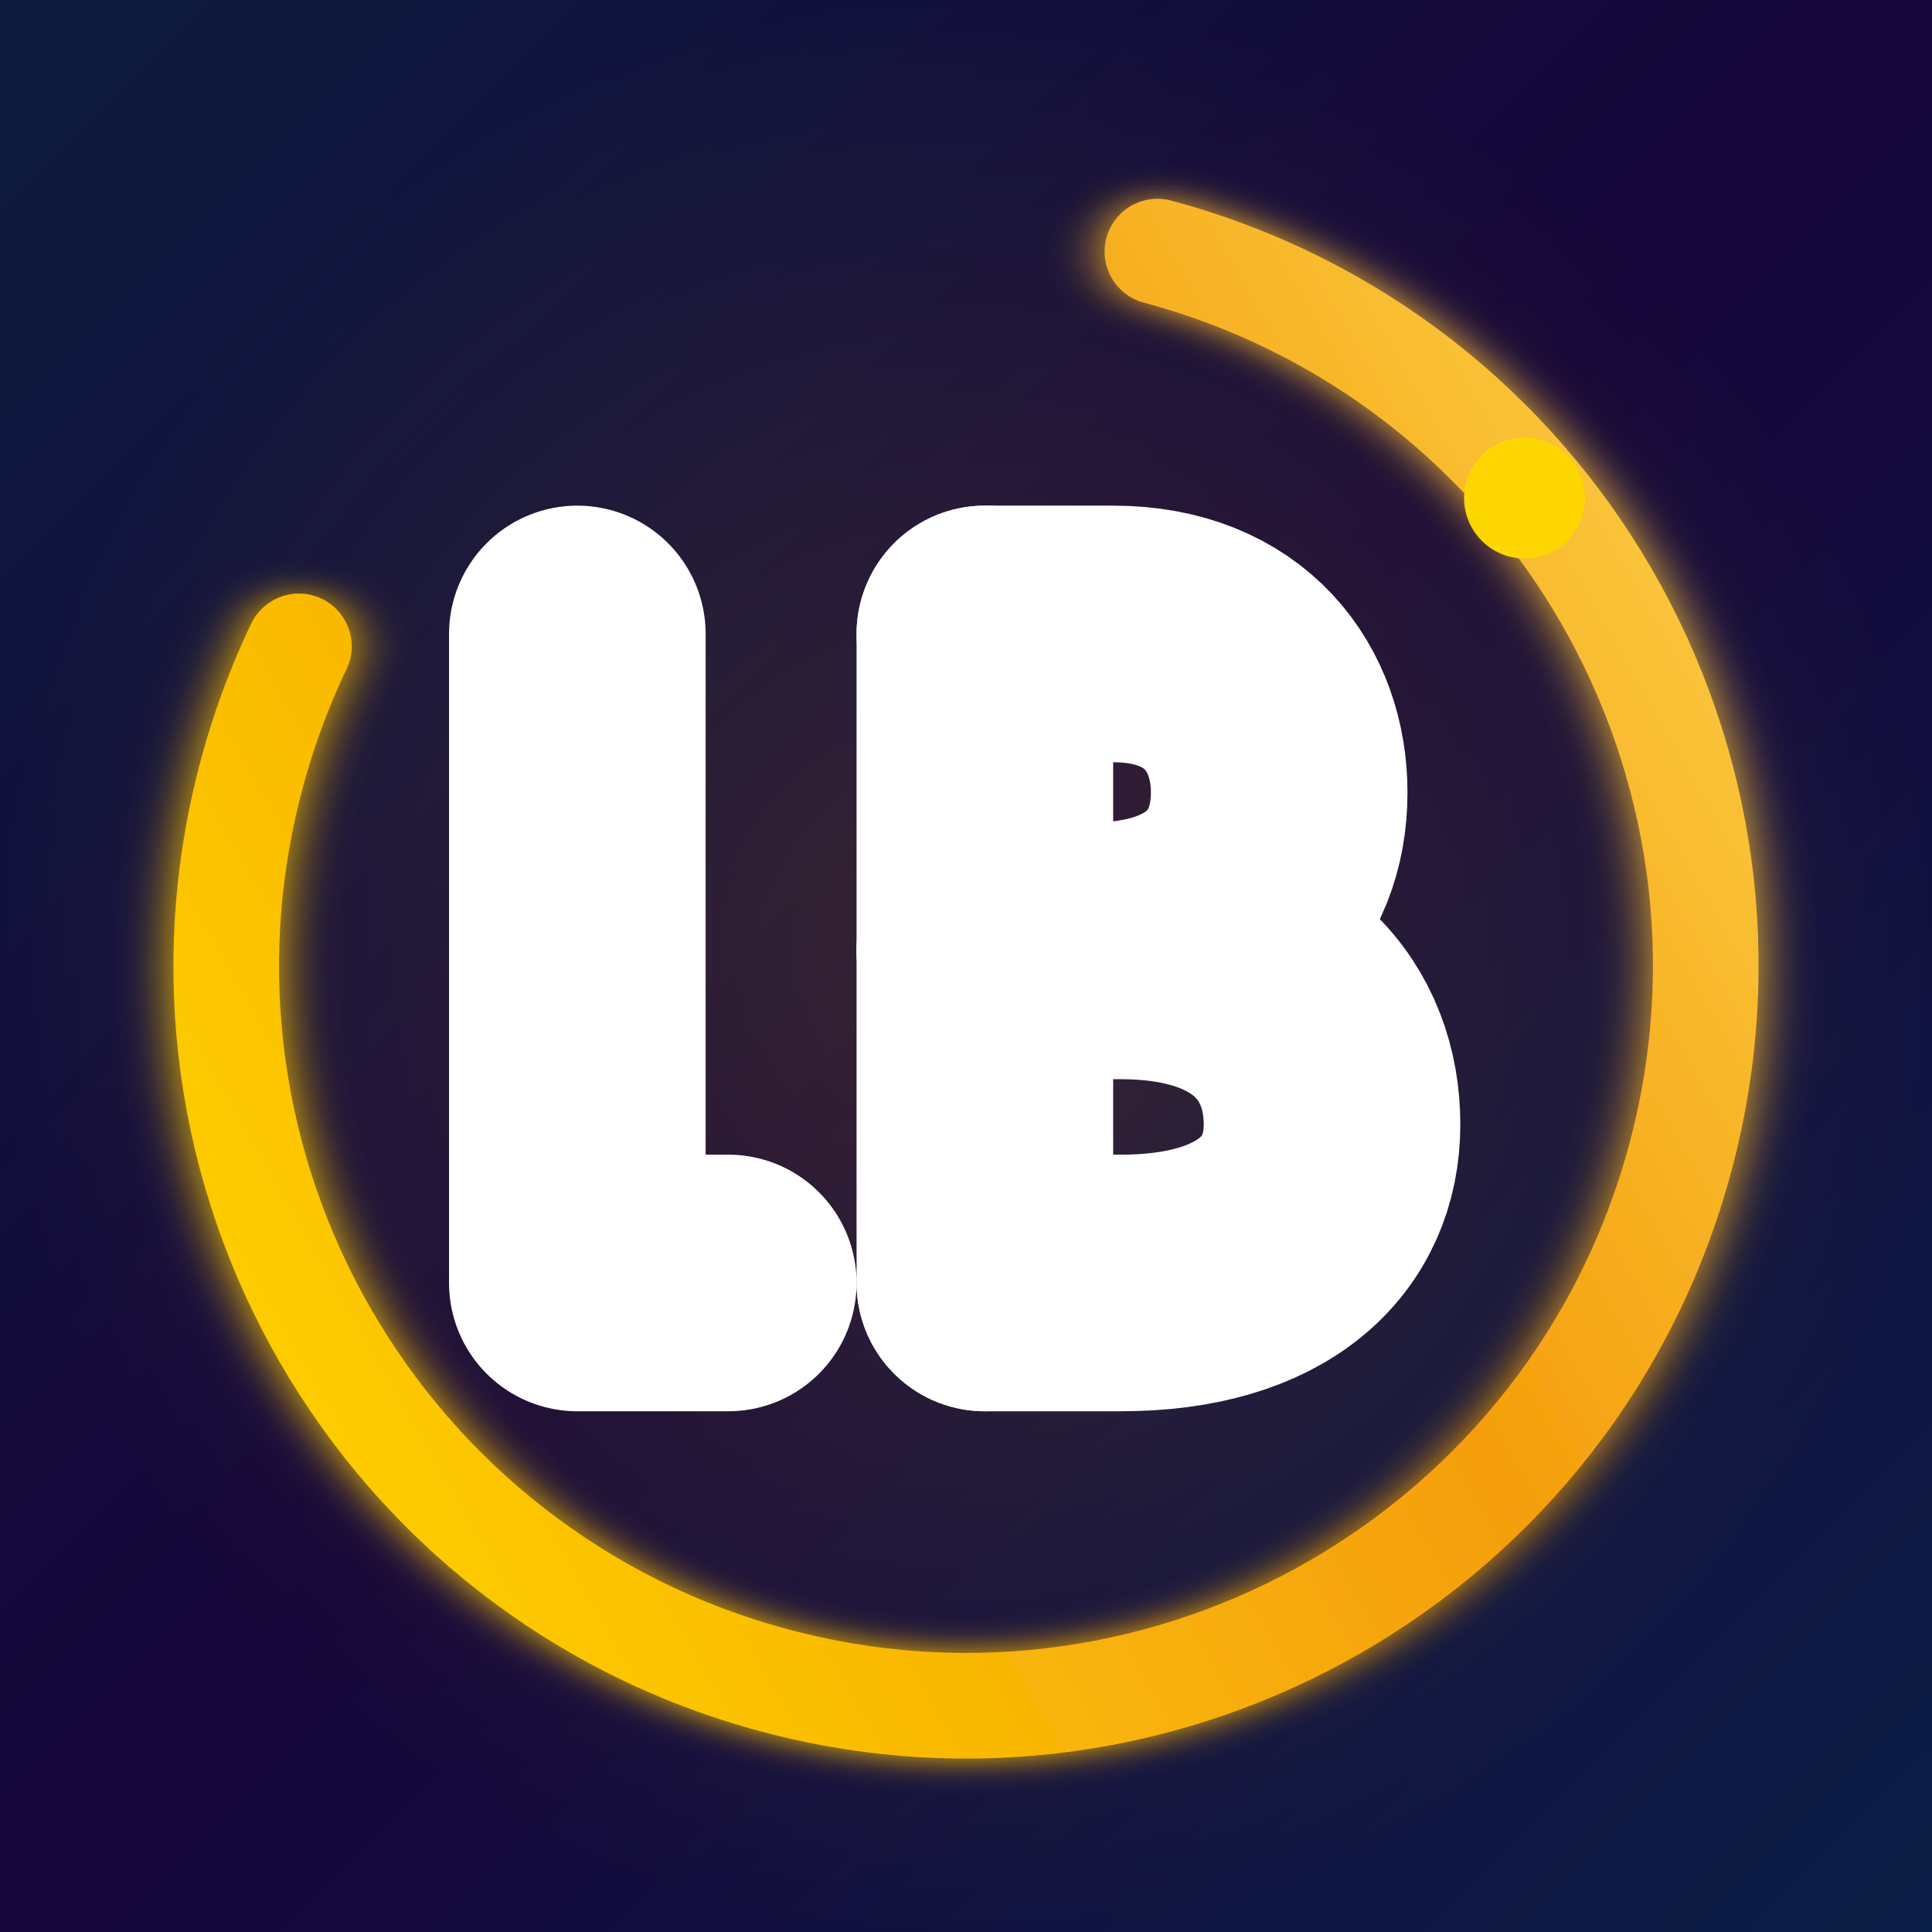
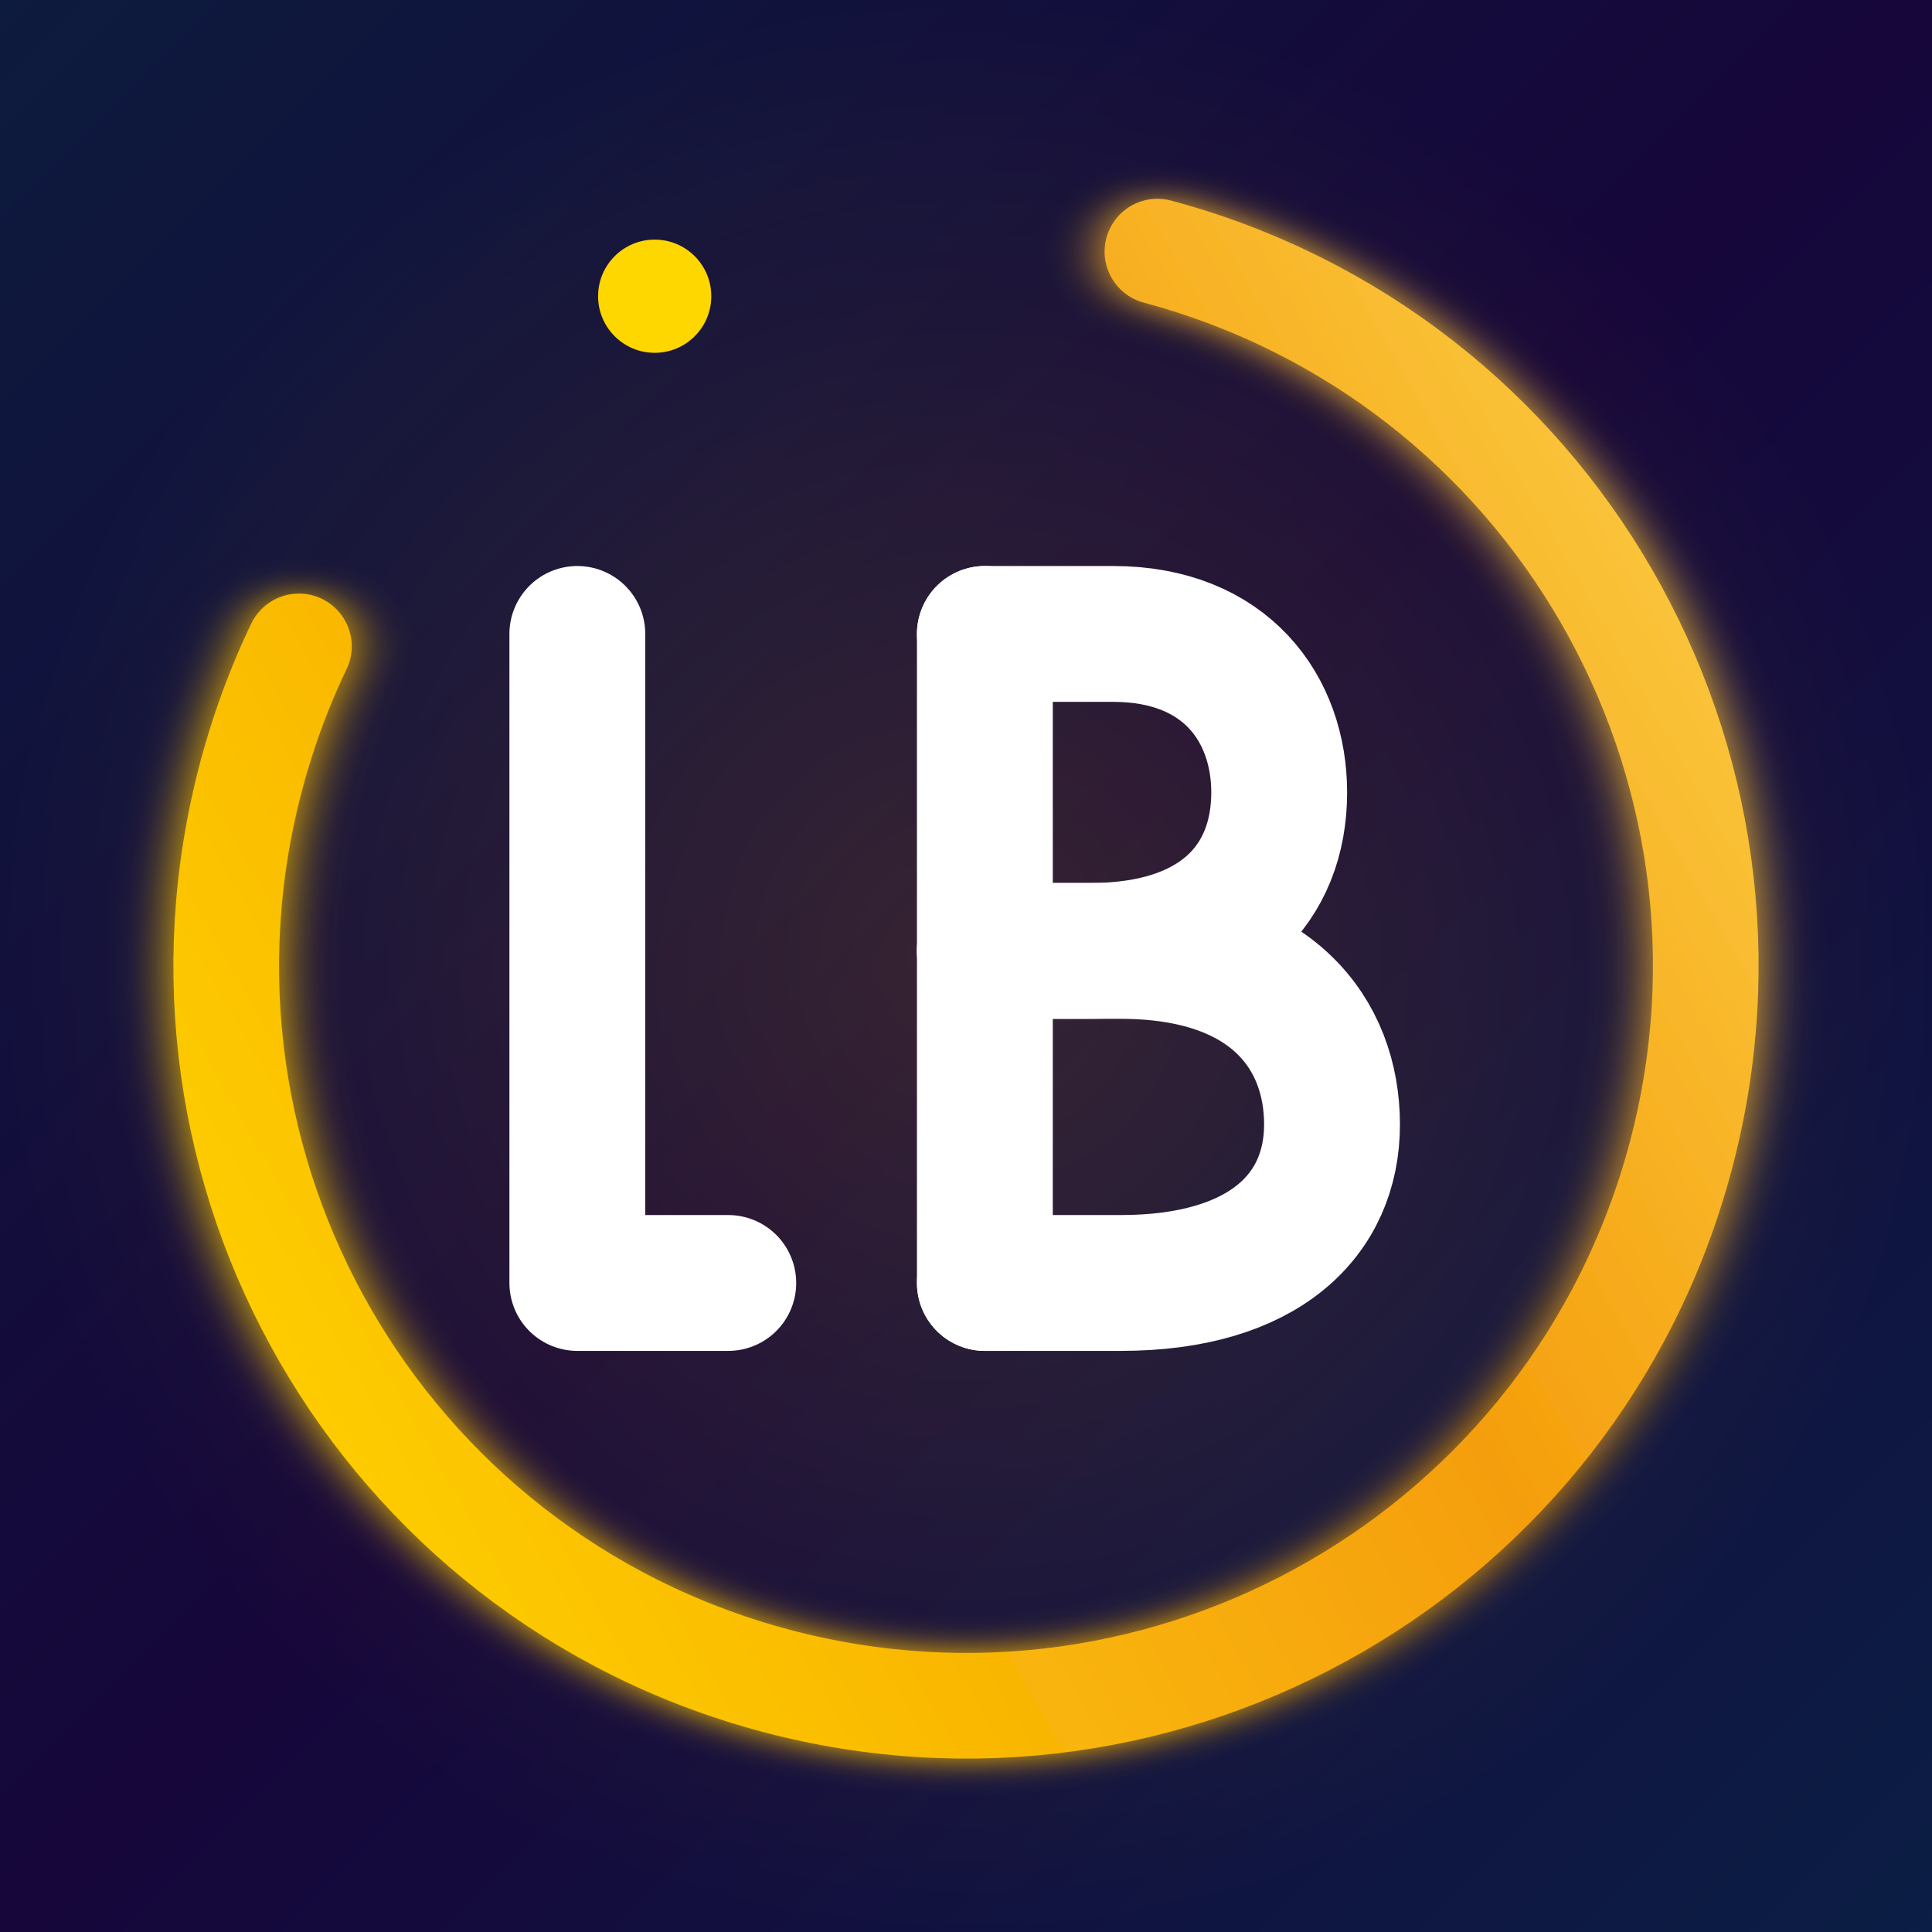
<svg xmlns="http://www.w3.org/2000/svg" viewBox="0 0 1024 1024" role="img" aria-label="Loopy Brains">
  <defs>
    <linearGradient id="bg" x1="0" y1="0" x2="1" y2="1">
      <stop offset="0" stop-color="#0d1b3e" />
      <stop offset=".5" stop-color="#16063a" />
      <stop offset="1" stop-color="#0b1e45" />
    </linearGradient>
    <linearGradient id="ring" x1="0" y1="0" x2="1" y2="1">
      <stop offset="0" stop-color="#ffd700" />
      <stop offset=".6" stop-color="#f59e0b" />
      <stop offset="1" stop-color="#fcd34d" />
    </linearGradient>
    <radialGradient id="glow" cx=".5" cy=".5" r=".5">
      <stop offset="0" stop-color="#ffd700" stop-opacity=".14" />
      <stop offset="1" stop-color="#ffd700" stop-opacity="0" />
    </radialGradient>
    <filter id="ringGlow" x="-20%" y="-20%" width="140%" height="140%">
      <feGaussianBlur stdDeviation="12" result="blur" />
      <feMerge>
        <feMergeNode in="blur" />
        <feMergeNode in="SourceGraphic" />
      </feMerge>
    </filter>
  </defs>
  <rect width="1024" height="1024" fill="url(#bg)" />
  <rect width="1024" height="1024" fill="url(#glow)" />
  <circle cx="512" cy="512" r="392" fill="none" stroke="url(#ring)" stroke-width="56" stroke-linecap="round" stroke-dasharray="1920 544" transform="rotate(-75 512 512)" filter="url(#ringGlow)" />
-   <circle cx="808" cy="264" r="32" fill="#ffd700" />
-   <g fill="none" stroke="#ffffff" stroke-width="68" stroke-linecap="round" stroke-linejoin="round" transform="translate(-82 0) scale(2)">
+   <circle cx="347" cy="157" r="30" fill="#ffd700" />
+   <g fill="none" stroke="#ffffff" stroke-width="36" stroke-linecap="round" stroke-linejoin="round" transform="translate(-82 0) scale(2)">
    <path d="M194 168V340H234" />
    <path d="M302 168V340" />
    <path d="M302 168H336C366 168 380 188 380 210C380 234 364 252 330 252H302" />
    <path d="M302 252H338C378 252 394 274 394 298C394 322 376 340 338 340H302" />
  </g>
</svg>
